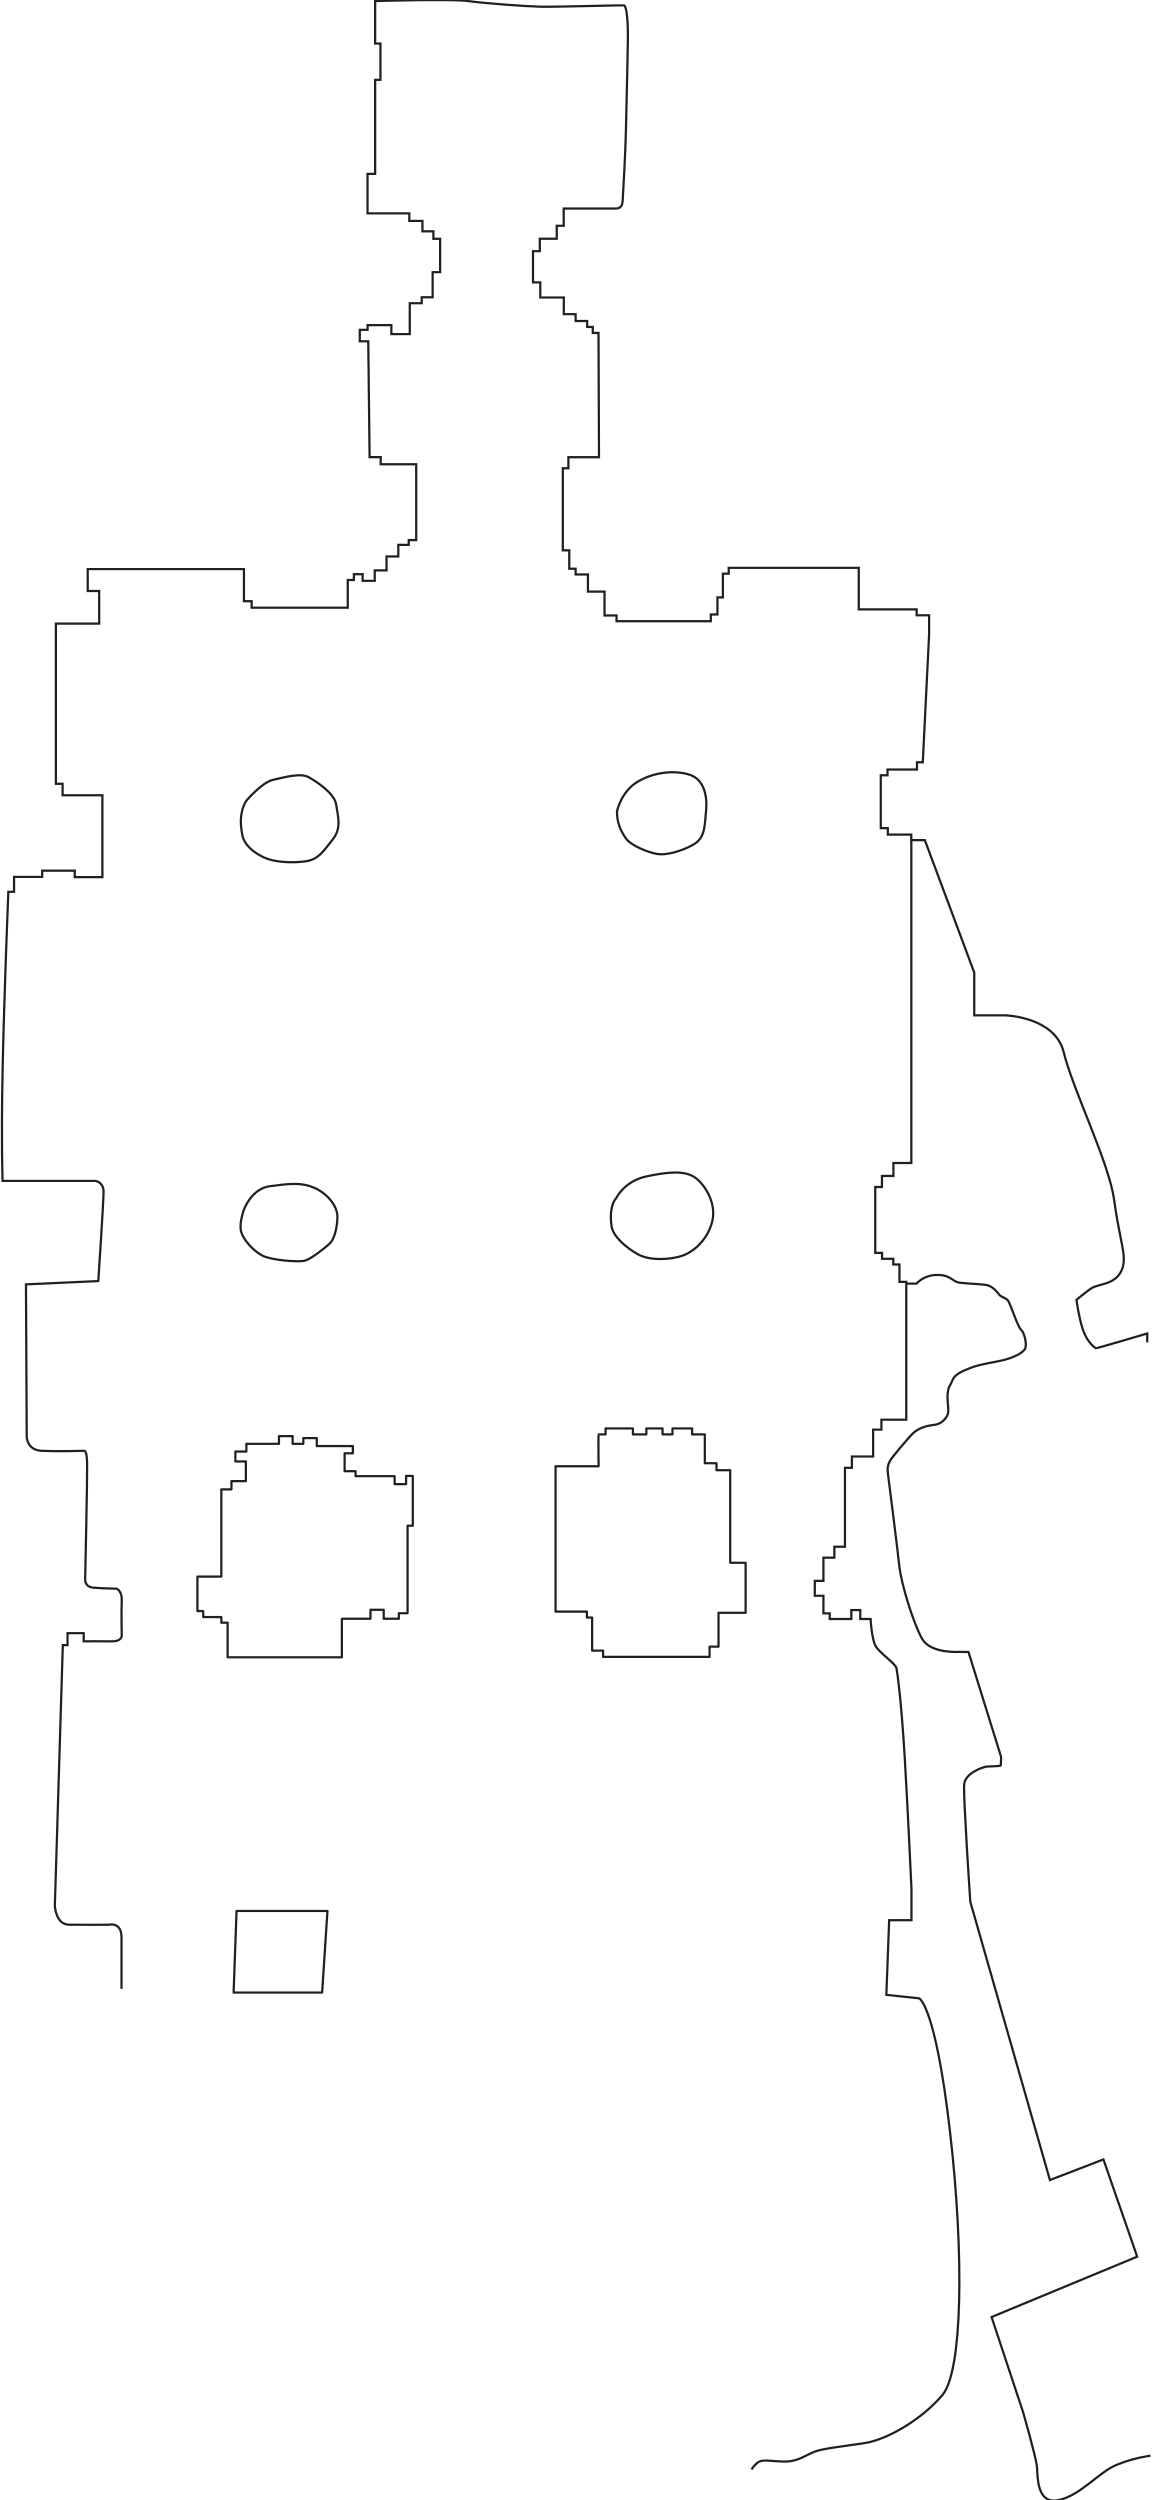
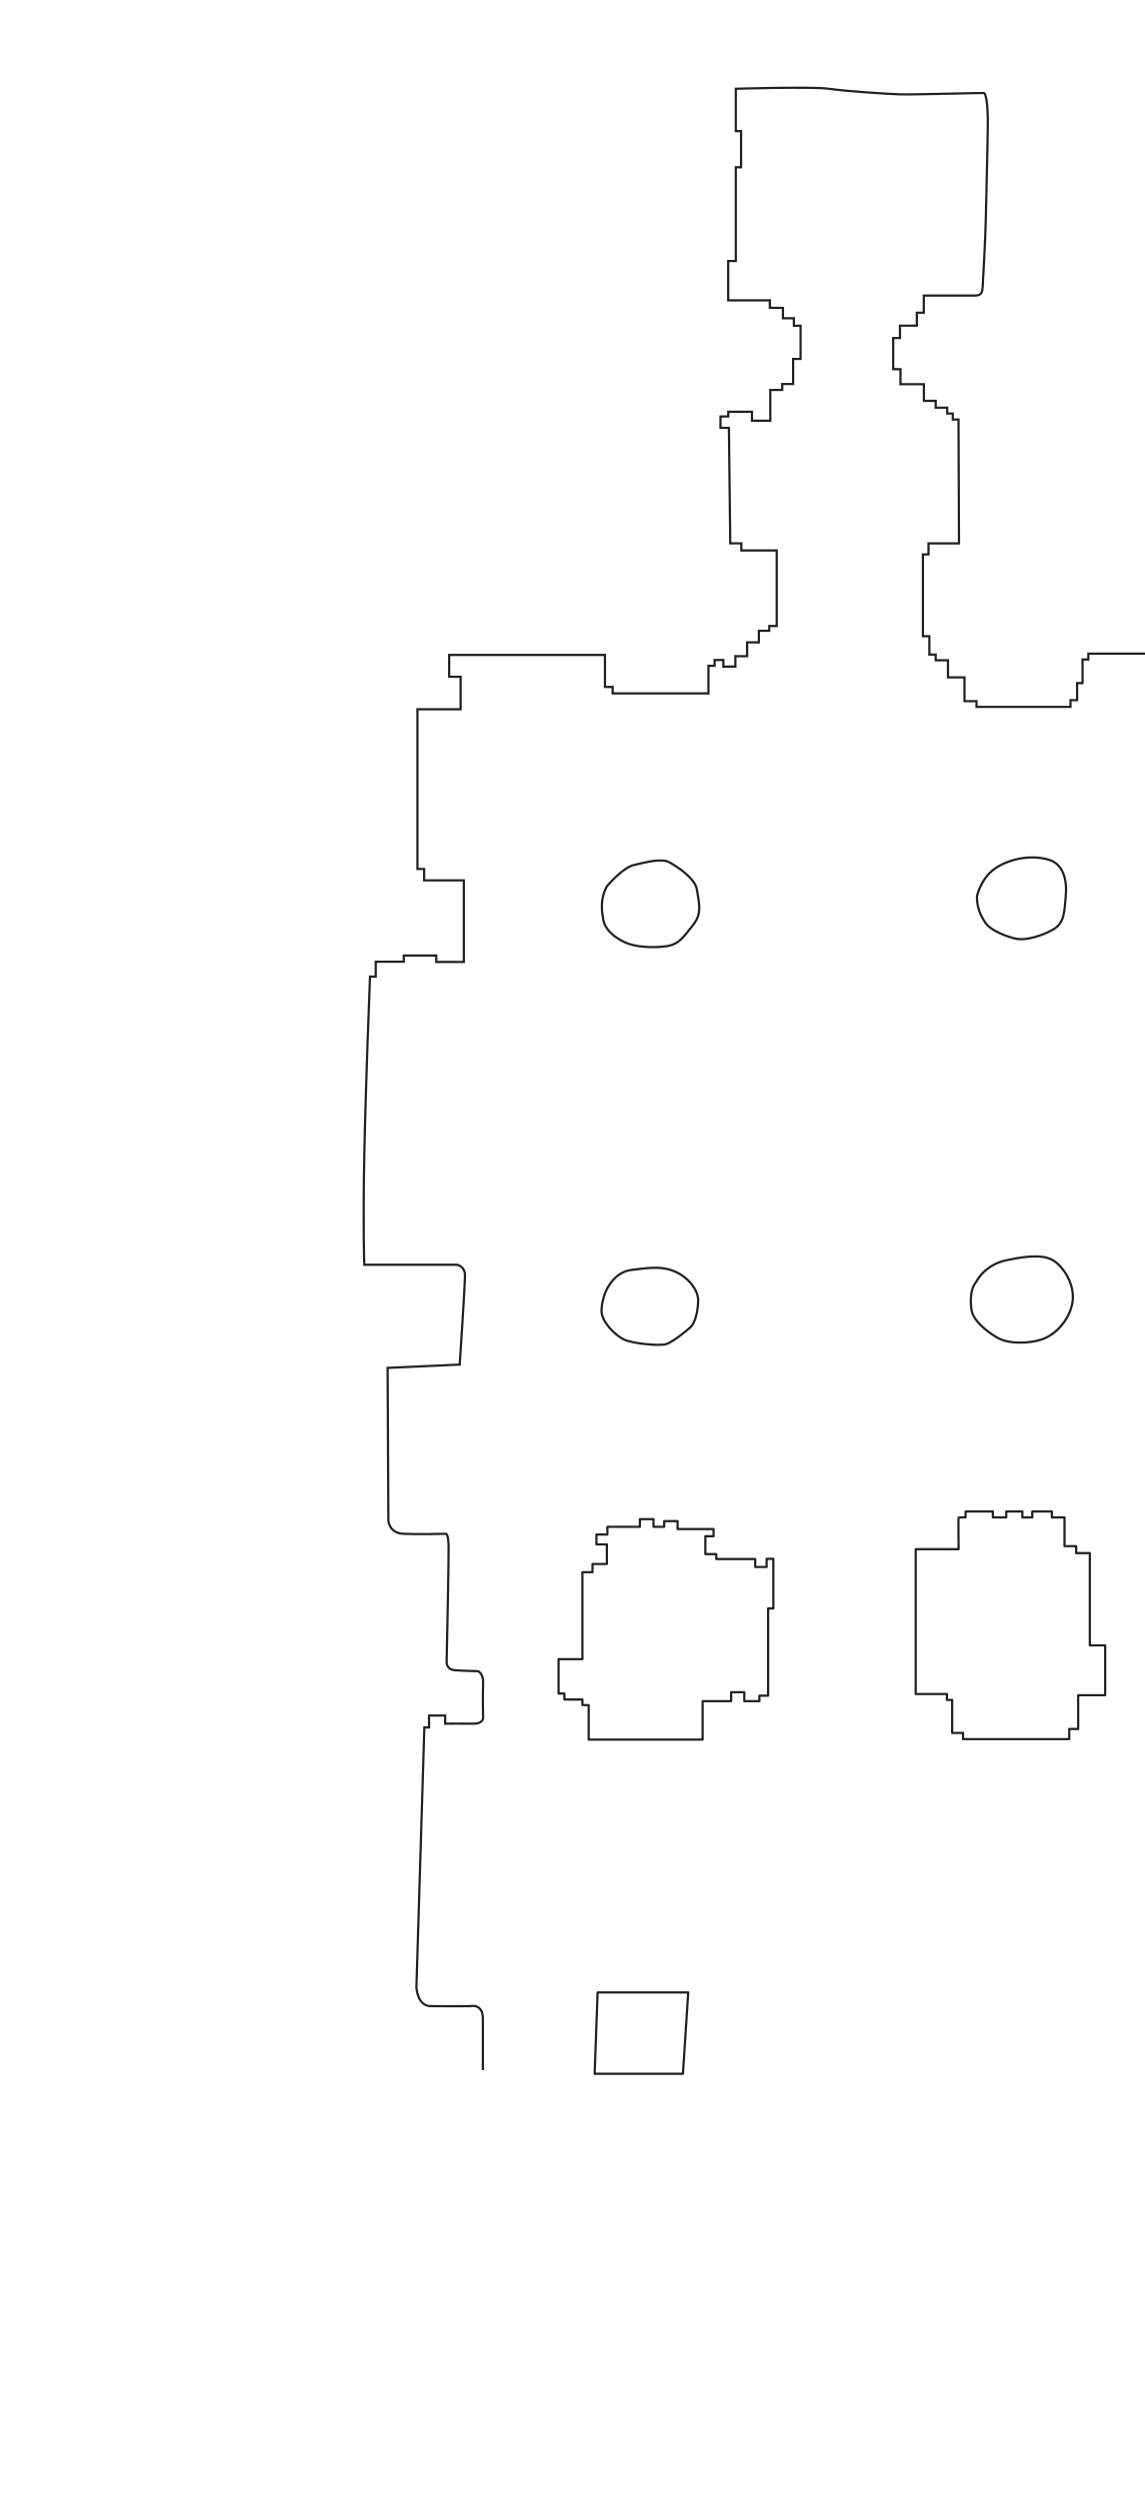
- <svg xmlns="http://www.w3.org/2000/svg" id="Layer_1" data-name="Layer 1" width="257" height="558" viewBox="81.373 18.92 256.776 558.303">
+ <svg xmlns="http://www.w3.org/2000/svg" id="Layer_1" data-name="Layer 1" width="256" height="559" viewBox="0.182 -0.243 256.413 558.936">
  <defs>
    <style>
      .cls-1, .cls-2, .cls-3 {
        fill: none;
      }

      .cls-2 {
        stroke-linecap: round;
        stroke-linejoin: round;
      }

      .cls-2, .cls-3 {
        stroke: #231f20;
        stroke-width: .5px;
      }

      .cls-3 {
        stroke-miterlimit: 10;
      }

    </style>
  </defs>
  <g>
    <path class="cls-3" d="M337.39,318.71v-2s-11.3,3.37-11.48,3.3c-.19-.07-1.96-1.37-2.89-4.15-.93-2.78-1.43-6.67-1.43-6.67,0,0,2.17-1.78,3.22-2.5,1.05-.72,2.78-.83,4.33-1.55,1.56-.72,2.95-2.2,3.02-4.8.07-2.59-1.07-5.48-2.18-13.59-1.11-8.11-9.3-24.78-11.22-32.78s-13.05-8.3-13.05-8.3h-6.95v-9.56l-11.03-29.57h-3.03v-1.24h-5.24v-1.44h-1.57v-11.81h1.5v-1.28h6.58v-1.62h1.3l1.41-28.52v-4.3h-2.78v-1.32h-12.93v-9.28h-29.04v1.3h-1.3v5.3h-1.22v3.81h-1.48v1.51h-21.05v-1.28h-2.69v-5.33h-3.7v-3.83h-2.75v-1.28h-1.42v-4.11h-1.44v-18.33h1.25v-2.47h6.83l-.11-27.75h-1.28v-1.34h-1.25v-1.32h-2.58v-1.53h-2.64v-3.72h-5.25v-3.37h-1.63v-6.98h1.52v-2.78h3.78v-2.89h1.56v-3.85h11.63c1.41,0,1.48-1.13,1.54-1.8.06-.67.67-11.89.72-15.61.06-3.72.37-14.48.44-20.48.07-6-.59-7.41-.82-7.48-.22-.07-15.48.37-18.59.3-3.11-.07-12.59-.74-16.22-1.26-3.63-.52-20.81,0-20.81,0v9.48h1.18v8.11h-1.18v21h-1.7v8.82h9.33v1.68h2.93v2.33h2.45v1.67h1.5v7.45h-1.67v5.61h-2.44v1.33h-2.67v6.89h-4.11v-2h-5.31v1.05h-1.74v2.56h1.89l.3,25.87h2.48v1.59h7.93v16.93h-1.67v1.07h-2.33v2.59h-2.63v3.11h-2.63v2.33h-2.7v-1.48h-1.96v1.3h-1.37v6.18h-21.46v-1.45h-1.72v-7.17h-34.89v4.89h2.56v7.28h-9.67v35.78h1.5v2.56h8.89v18.28h-6.17v-1.44h-7.28v1.39h-6.28v3.33h-1.28s-.94,23.22-1.28,39.89c-.33,16.67,0,24.67,0,24.67h20.72s1.83.22,1.83,2.44-1.18,19.93-1.18,19.93l-16.15.74.17,34.11s.06,2.89,3.33,3.06c3.28.17,9.55,0,9.55,0,0,0,.56-.17.61,2.89.06,3.05-.44,25.78-.44,25.78,0,0-.17,1.72,1.83,1.89,2,.17,5.17.22,5.17.22,0,0,1.28.44,1.17,2.72-.11,2.28,0,7.83,0,7.83,0,0-.06,1.28-2.22,1.22-2.17-.05-6.28,0-6.28,0v-1.83h-3.61v2.67h-1.05l-1.78,58.22s.17,4.17,3.17,4.22,8.89,0,8.89,0c0,0,2.83-.72,2.83,2.83v11.5" />
    <path class="cls-3" d="M284.71,206.55v72.09h-4v2.89h-2.56v2.47h-1.5v14.71h1.52v1.33h2.51v1.26h1.38v3.89h1.52v30.78h-5.55v2.22h-1.85v6h-4.74v2.52h-1.55v17.63h-2.37v2.44h-2.44v5.18h-1.93v3.33h1.93v3.93h1.41v1.26h4.82v-2h2v2h2.3s.22,4.37,1.11,6c.89,1.63,4.45,3.93,4.67,4.96.22,1.04,1.11,7.63,1.85,20.07.74,12.44,1.5,29.19,1.5,29.19v7.04h-4.98l-.63,16.67,7.33.78s3.59,1.44,6.85,29.44,2.82,53.78-1.63,59.11c-4.44,5.33-12.22,10-17.44,10.78-5.22.78-9.26,1.22-11.07,1.89-1.82.67-3.7,2.15-6.3,2.22-2.59.07-5.04-.52-6.07,0-1.04.52-1.78,1.78-1.78,1.78" />
    <path class="cls-3" d="M283.58,305.58h2.3s1.56-1.94,4.61-1.94,3.4,1.5,4.92,1.72c1.52.22,4.36.28,5.91.5,1.55.22,2.55,1.61,3,2.17.44.56,1.39.67,1.94,1.28.56.61,2.17,5.89,2.95,6.56.78.67,1.44,3.5.83,4.39-.61.89-2.5,1.83-4.72,2.39-2.22.55-4.95.83-7.17,1.67-2.22.83-3.78,1.56-4.28,2.89s-.89,1.17-1.05,3c-.17,1.83.44,3.89-.06,4.78-.5.89-1.33,2-3.17,2.17-1.83.17-3.67.94-4.67,2-1,1.05-4.44,5.05-4.94,5.94s-.67,1.61-.5,2.89c.17,1.28,2.09,16.37,2.54,20.59.45,4.22,3.19,12.91,5.08,16.3,1.89,3.39,8.31,2.94,8.31,2.94l2.06.02,7.3,23.48s-.08,1.67-.08,1.86-2.33.17-3.11.25c-.78.08-4.84,1.37-5.07,4-.22,2.63,1.37,26.19,1.37,26.19l17.78,62.15,11.95-4.61,7.54,21.72-32.52,13.48,7.04,21.26s2.96,10.22,3.11,12.3-.07,8.37,4.82,7.33c4.89-1.04,8.96-6.22,12.89-7.85,3.93-1.63,7.63-2.07,7.63-2.07" />
    <path class="cls-2" d="M136.15,197.8s3.5-4.17,6-4.72c2.5-.56,6.11-1.61,7.94-.61,1.83,1,5.83,3.67,6.17,6.11.33,2.44,1.33,5.22-.78,7.83-2.11,2.61-3.11,4.5-6.22,4.89-3.11.39-6.89.17-9.22-.94-2.33-1.11-4.33-2.83-4.72-4.89-.39-2.06-.78-4.89.83-7.67Z" />
    <path class="cls-2" d="M218.99,200.03s.94-4.44,4.72-6.61c3.78-2.17,8.22-2.5,11.44-1.5,3.22,1,4.06,4.67,3.72,8.11-.33,3.44-.22,6-2.83,7.5-2.61,1.5-6.11,2.44-8.06,2.11-1.94-.33-5.89-1.83-7.06-3.55-1.17-1.72-2-3.61-1.94-6.06Z" />
    <path class="cls-2" d="M135.6,289.25s1.61-4.89,5.94-5.44c4.33-.56,7-.89,9.89.39,2.89,1.28,5.11,4.06,5.11,6.39s-.67,5.06-1.67,6c-1,.94-4.28,3.56-5.67,3.89-1.39.33-7.44-.11-9.44-1.17-2-1.06-4.22-3.5-4.72-5.33-.5-1.83.56-4.72.56-4.72Z" />
    <path class="cls-2" d="M218.82,286.47s1.78-3.78,6.72-4.83c4.94-1.06,8.78-1.39,11.06.39,2.28,1.78,4.67,5.89,3.61,9.83-1.06,3.94-4.06,6.61-6.67,7.5s-7.22,1.17-9.89-.33c-2.67-1.5-5.56-4-5.89-6.28-.33-2.28-.17-4.95,1.06-6.28Z" />
    <polygon class="cls-2" points="136.21 341.36 143.49 341.36 143.49 339.64 146.54 339.64 146.54 341.36 148.93 341.36 148.93 340.08 151.93 340.08 151.93 341.86 159.99 341.86 159.99 343.47 158.15 343.47 158.15 347.47 160.6 347.47 160.6 348.58 169.32 348.58 169.32 350.36 171.88 350.36 171.88 348.53 173.38 348.53 173.38 359.64 172.21 359.64 172.21 379.19 170.26 379.19 170.26 380.42 166.88 380.42 166.88 378.42 163.93 378.42 163.93 380.42 157.54 380.42 157.54 389.03 155.04 389.03 132.02 389.03 132.02 381.3 130.62 381.3 130.62 380.05 126.58 380.05 126.58 378.71 125.28 378.71 125.28 371.01 130.62 371.01 130.62 351.53 132.88 351.53 132.88 349.69 136.1 349.69 136.1 345.3 133.76 345.3 133.76 343.08 136.21 343.08 136.21 341.36" />
    <path class="cls-2" d="M214.87,339.25h1.56v-1.33h6.11v1.33h3v-1.33h3.61v1.33h2.22v-1.33h4.39v1.33h2.83v6.44h2.61v1.56h3.06v20.67h3.44v11.17h-6.05v7.56h-2v2.28h-23.78v-1.39h-2.44v-7.39h-1.17v-1.33h-7v-32.45h9.61s-.08-7.19,0-7.11Z" />
    <polygon class="cls-2" points="133.36 463.9 134.02 445.68 154.32 445.68 153.13 463.9 133.36 463.9" />
  </g>
</svg>
